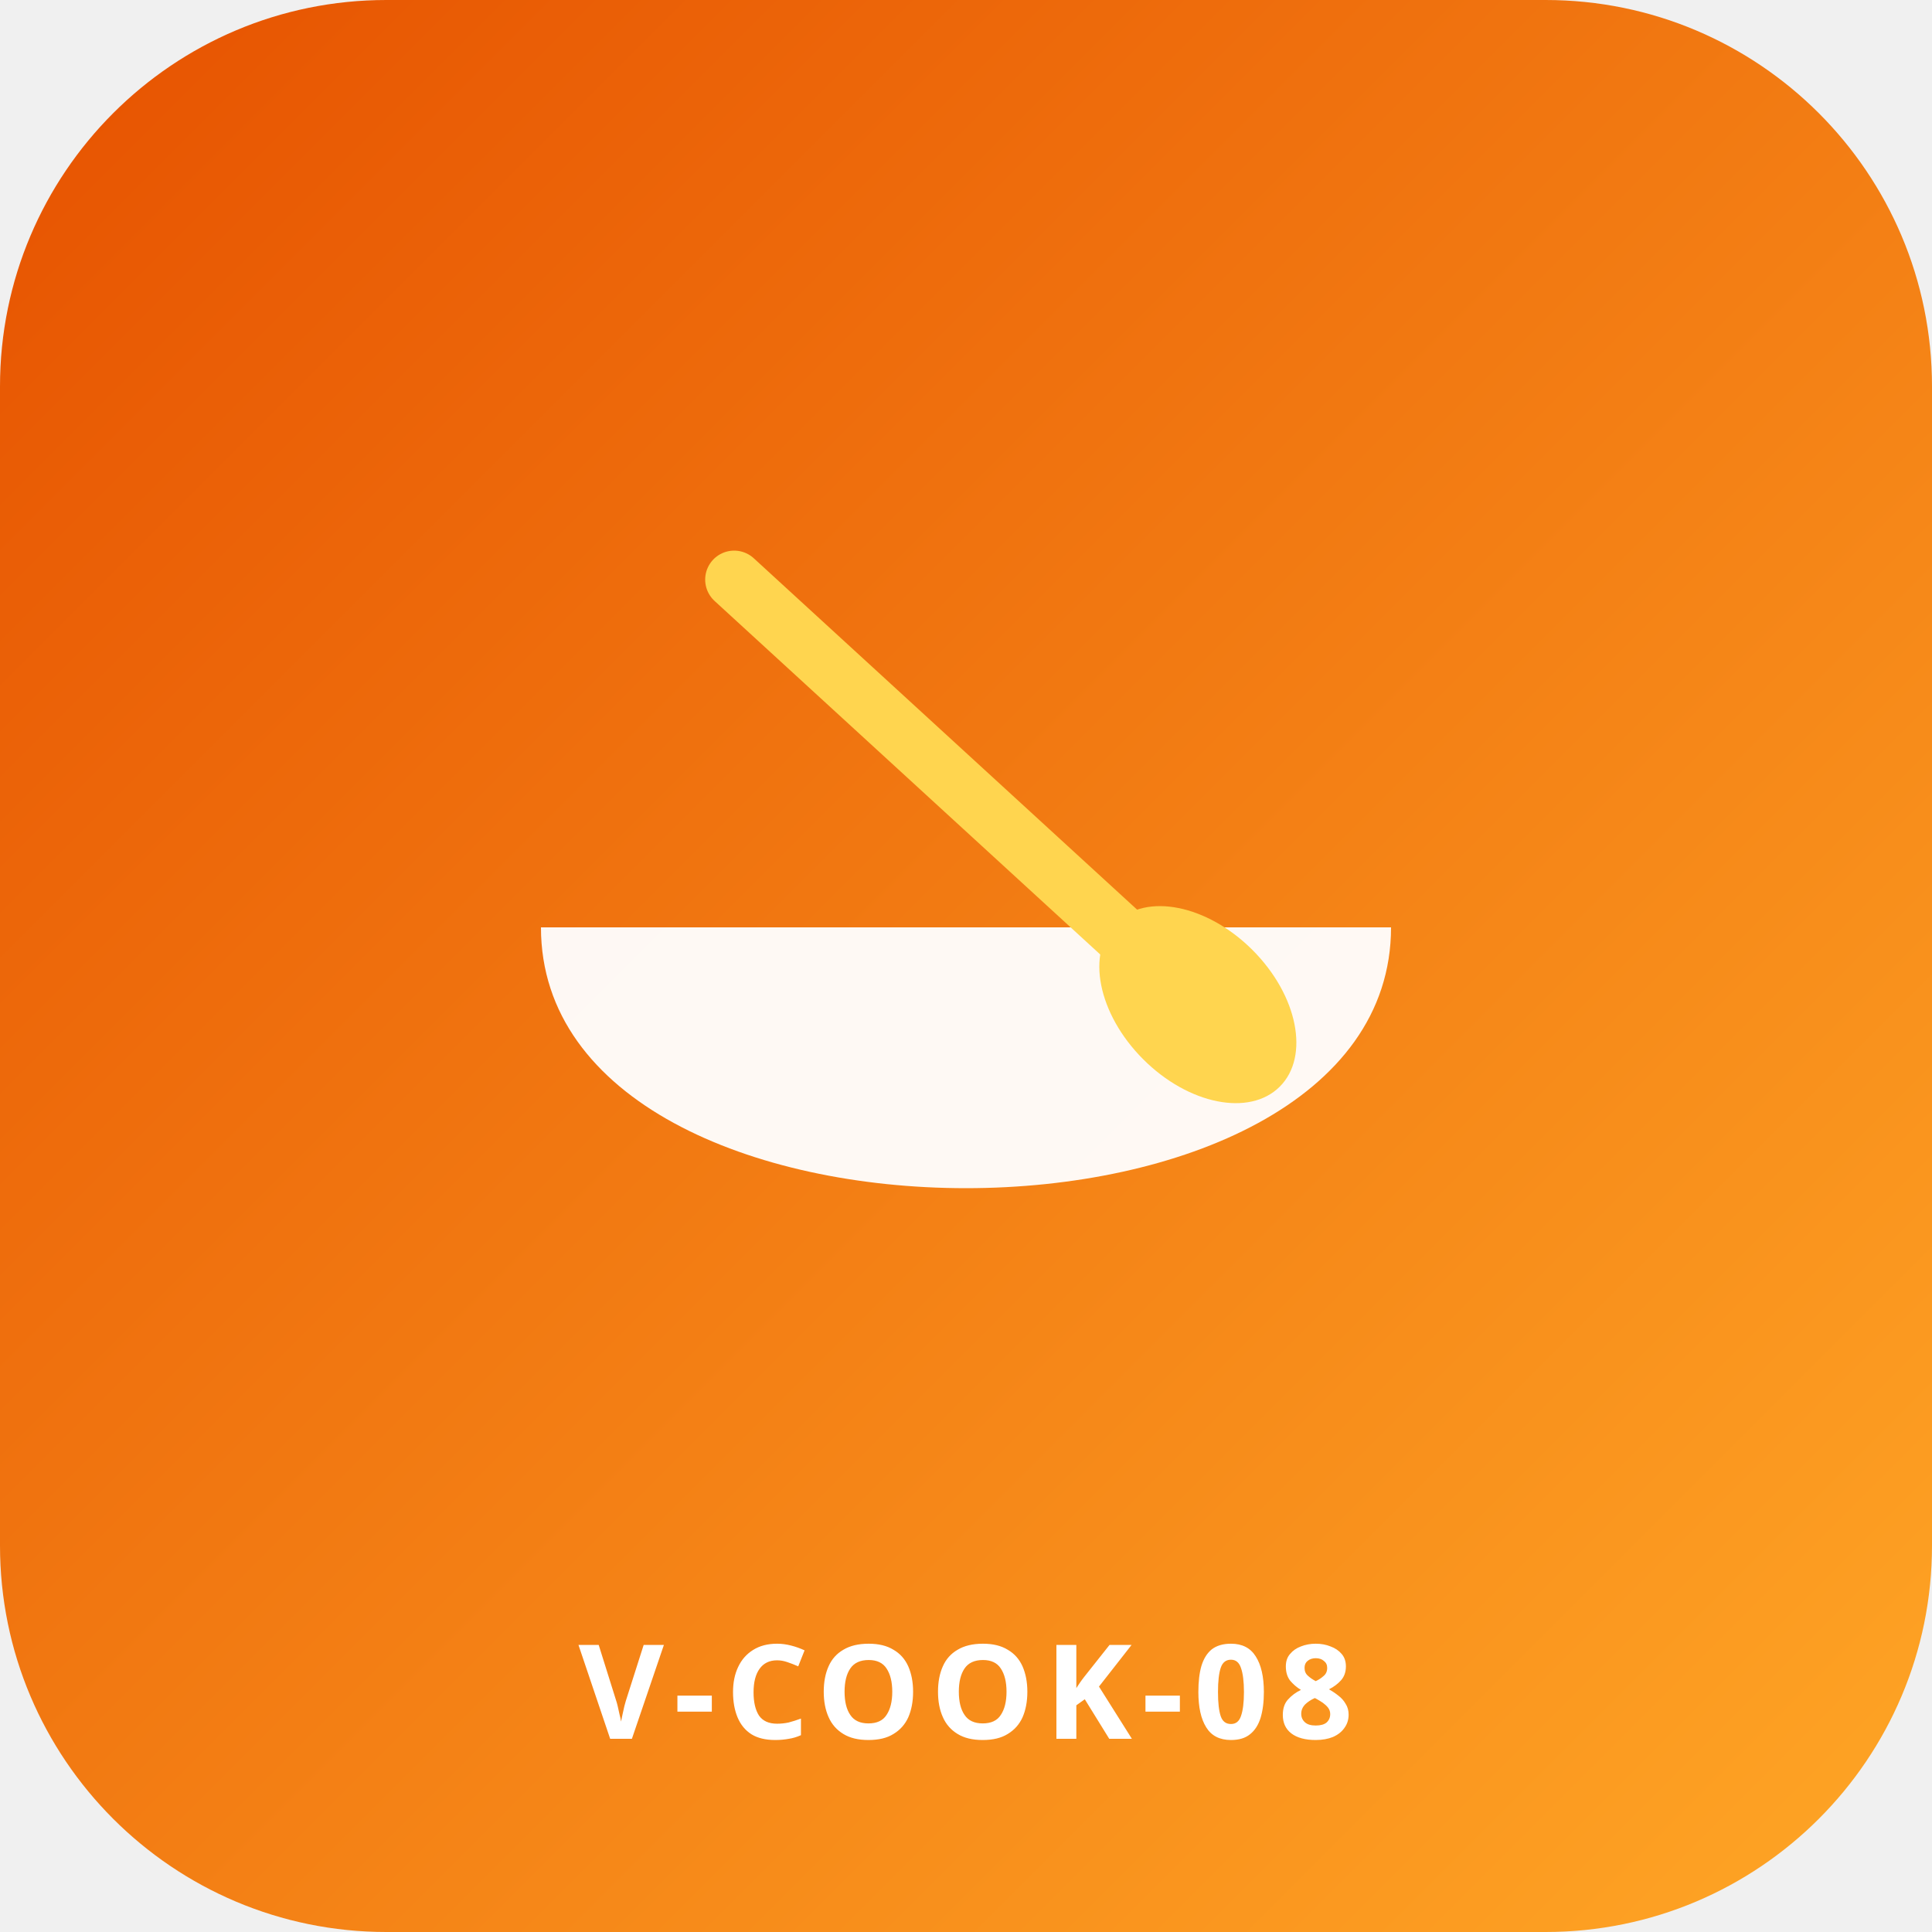
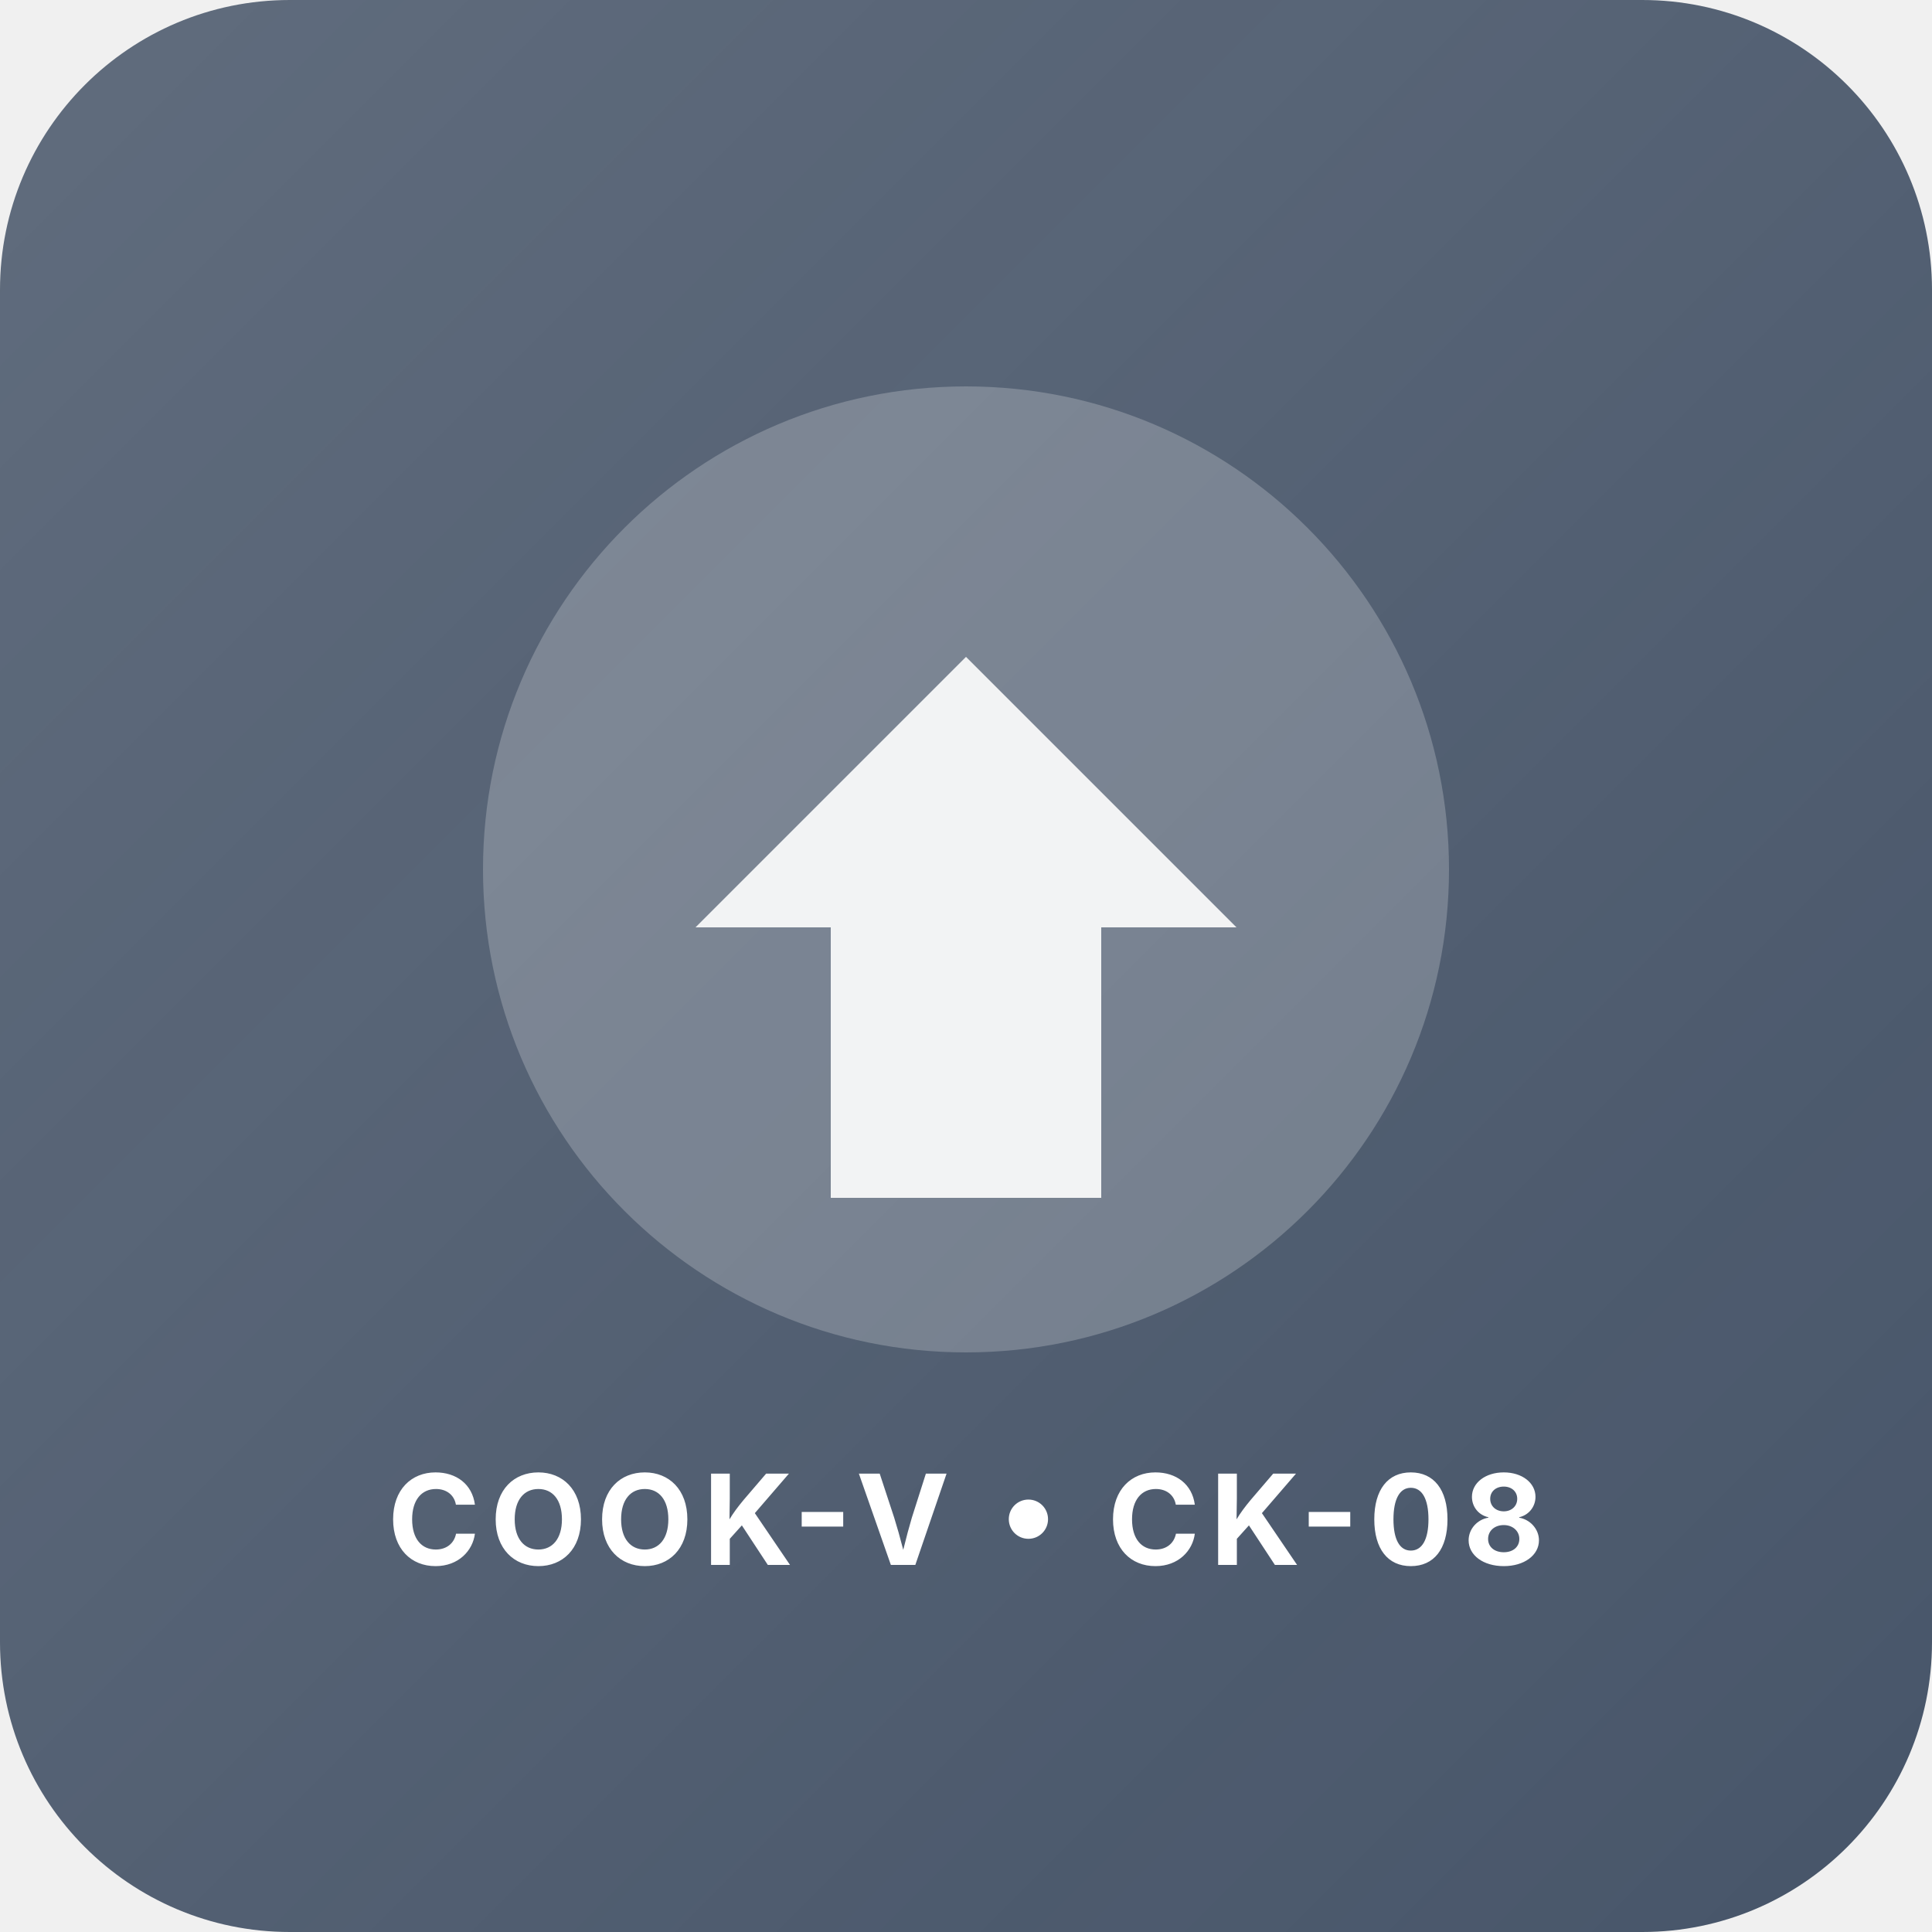
- <svg xmlns="http://www.w3.org/2000/svg" viewBox="0 0 100 100" width="100%" height="100%">
+ <svg xmlns="http://www.w3.org/2000/svg" viewBox="0 0 200 200" width="100%" height="100%">
  <defs>
-     <linearGradient id="grad_vc_7" x1="0%" y1="0%" x2="100%" y2="100%">
-       <stop offset="0%" stop-color="#E65100" />
-       <stop offset="100%" stop-color="#FFA726" />
+     <linearGradient id="grad_verb_cook_008" x1="0%" y1="0%" x2="100%" y2="100%">
+       <stop offset="0%" stop-color="#475569" stop-opacity="0.85" />
+       <stop offset="100%" stop-color="#475569" stop-opacity="1.0" />
    </linearGradient>
  </defs>
-   <rect width="100" height="100" rx="20" fill="url(#grad_vc_7)" />
-   <path d="M 28 48 C 28 66, 72 66, 72 48 Z" fill="#FFFFFF" opacity="0.95" />
-   <line x1="38" y1="30" x2="62" y2="52" stroke="#FFD54F" stroke-width="3" stroke-linecap="round" />
-   <ellipse cx="62" cy="52" rx="6" ry="4" transform="rotate(45 62 52)" fill="#FFD54F" />
-   <text x="50" y="90" font-family="system-ui, sans-serif" font-size="6.8" font-weight="bold" fill="#FFFFFF" text-anchor="middle" letter-spacing="0.5">V-COOK-08</text>
+   <rect width="200" height="200" rx="30" fill="url(#grad_verb_cook_008)" />
+   <circle cx="100" cy="90" r="50" fill="#ffffff" fill-opacity="0.22" />
+   <path d="M72,96 L100,68 L128,96 L114,96 L114,124 L86,124 L86,96 Z" fill="#ffffff" fill-opacity="0.9" />
+   <text x="100" y="162" font-family="system-ui, -apple-system, sans-serif" font-size="13" font-weight="700" fill="#ffffff" text-anchor="middle" letter-spacing="1">COOK-V • CK-08</text>
</svg>
